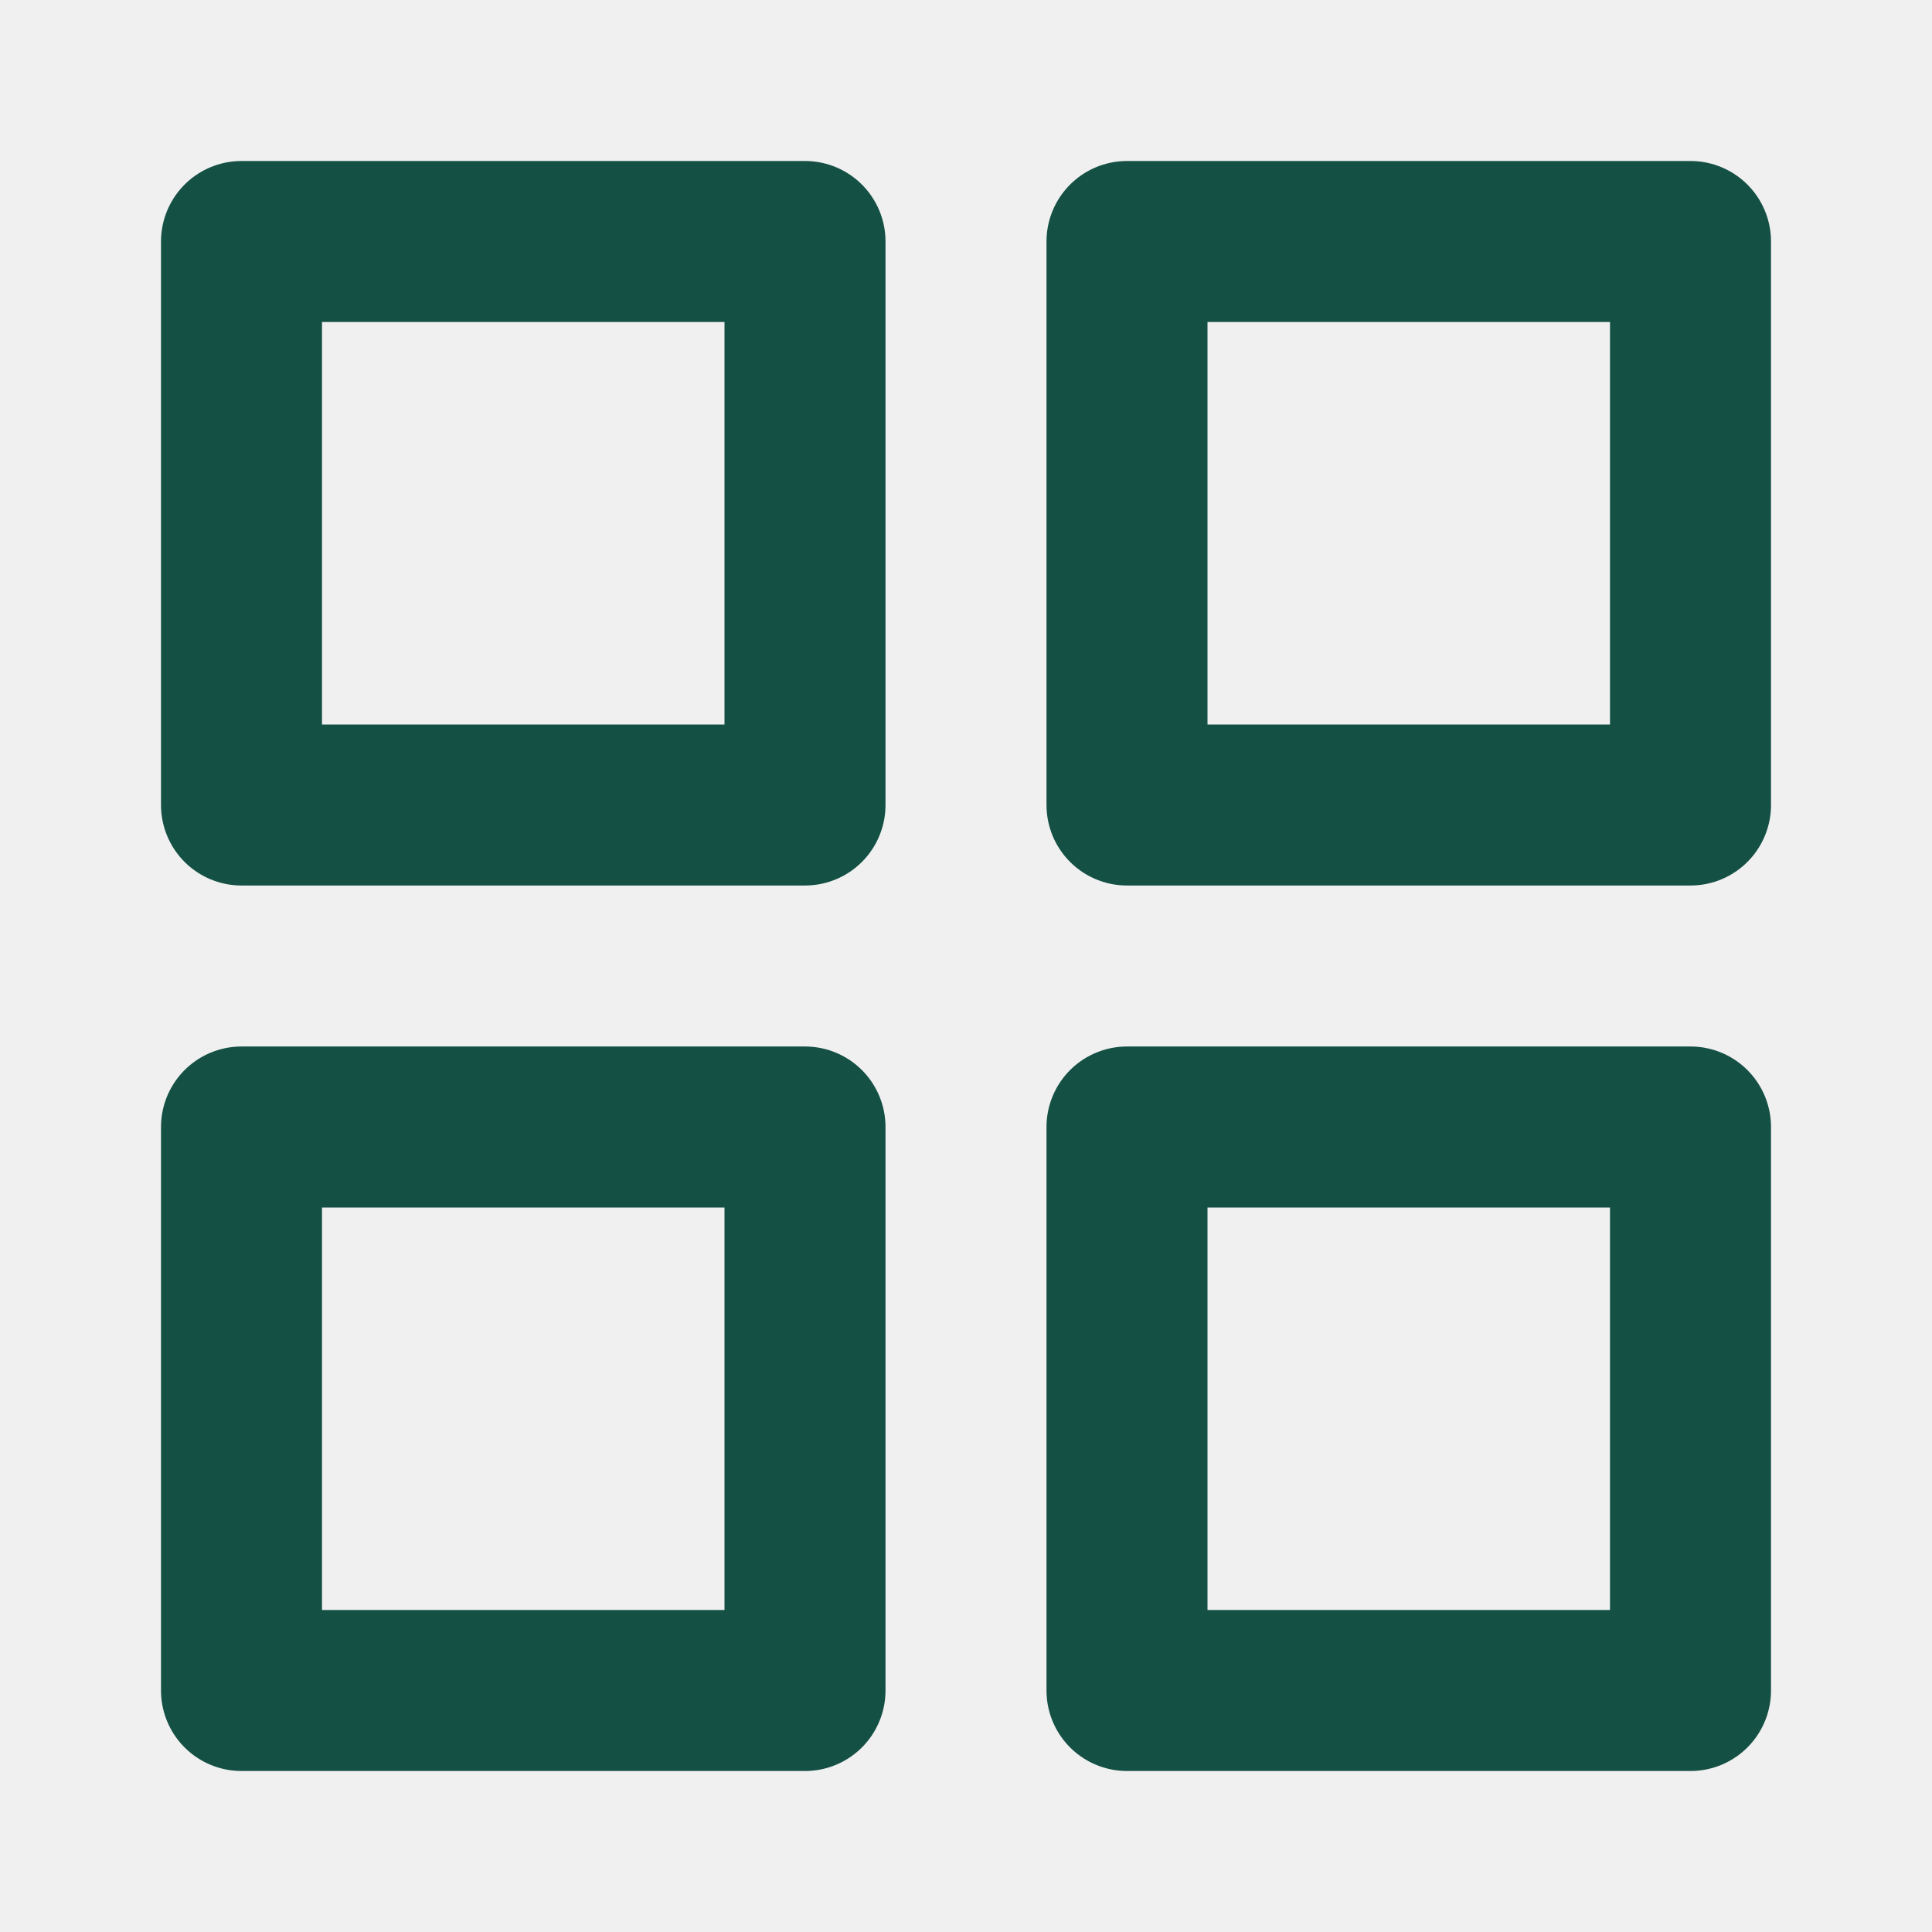
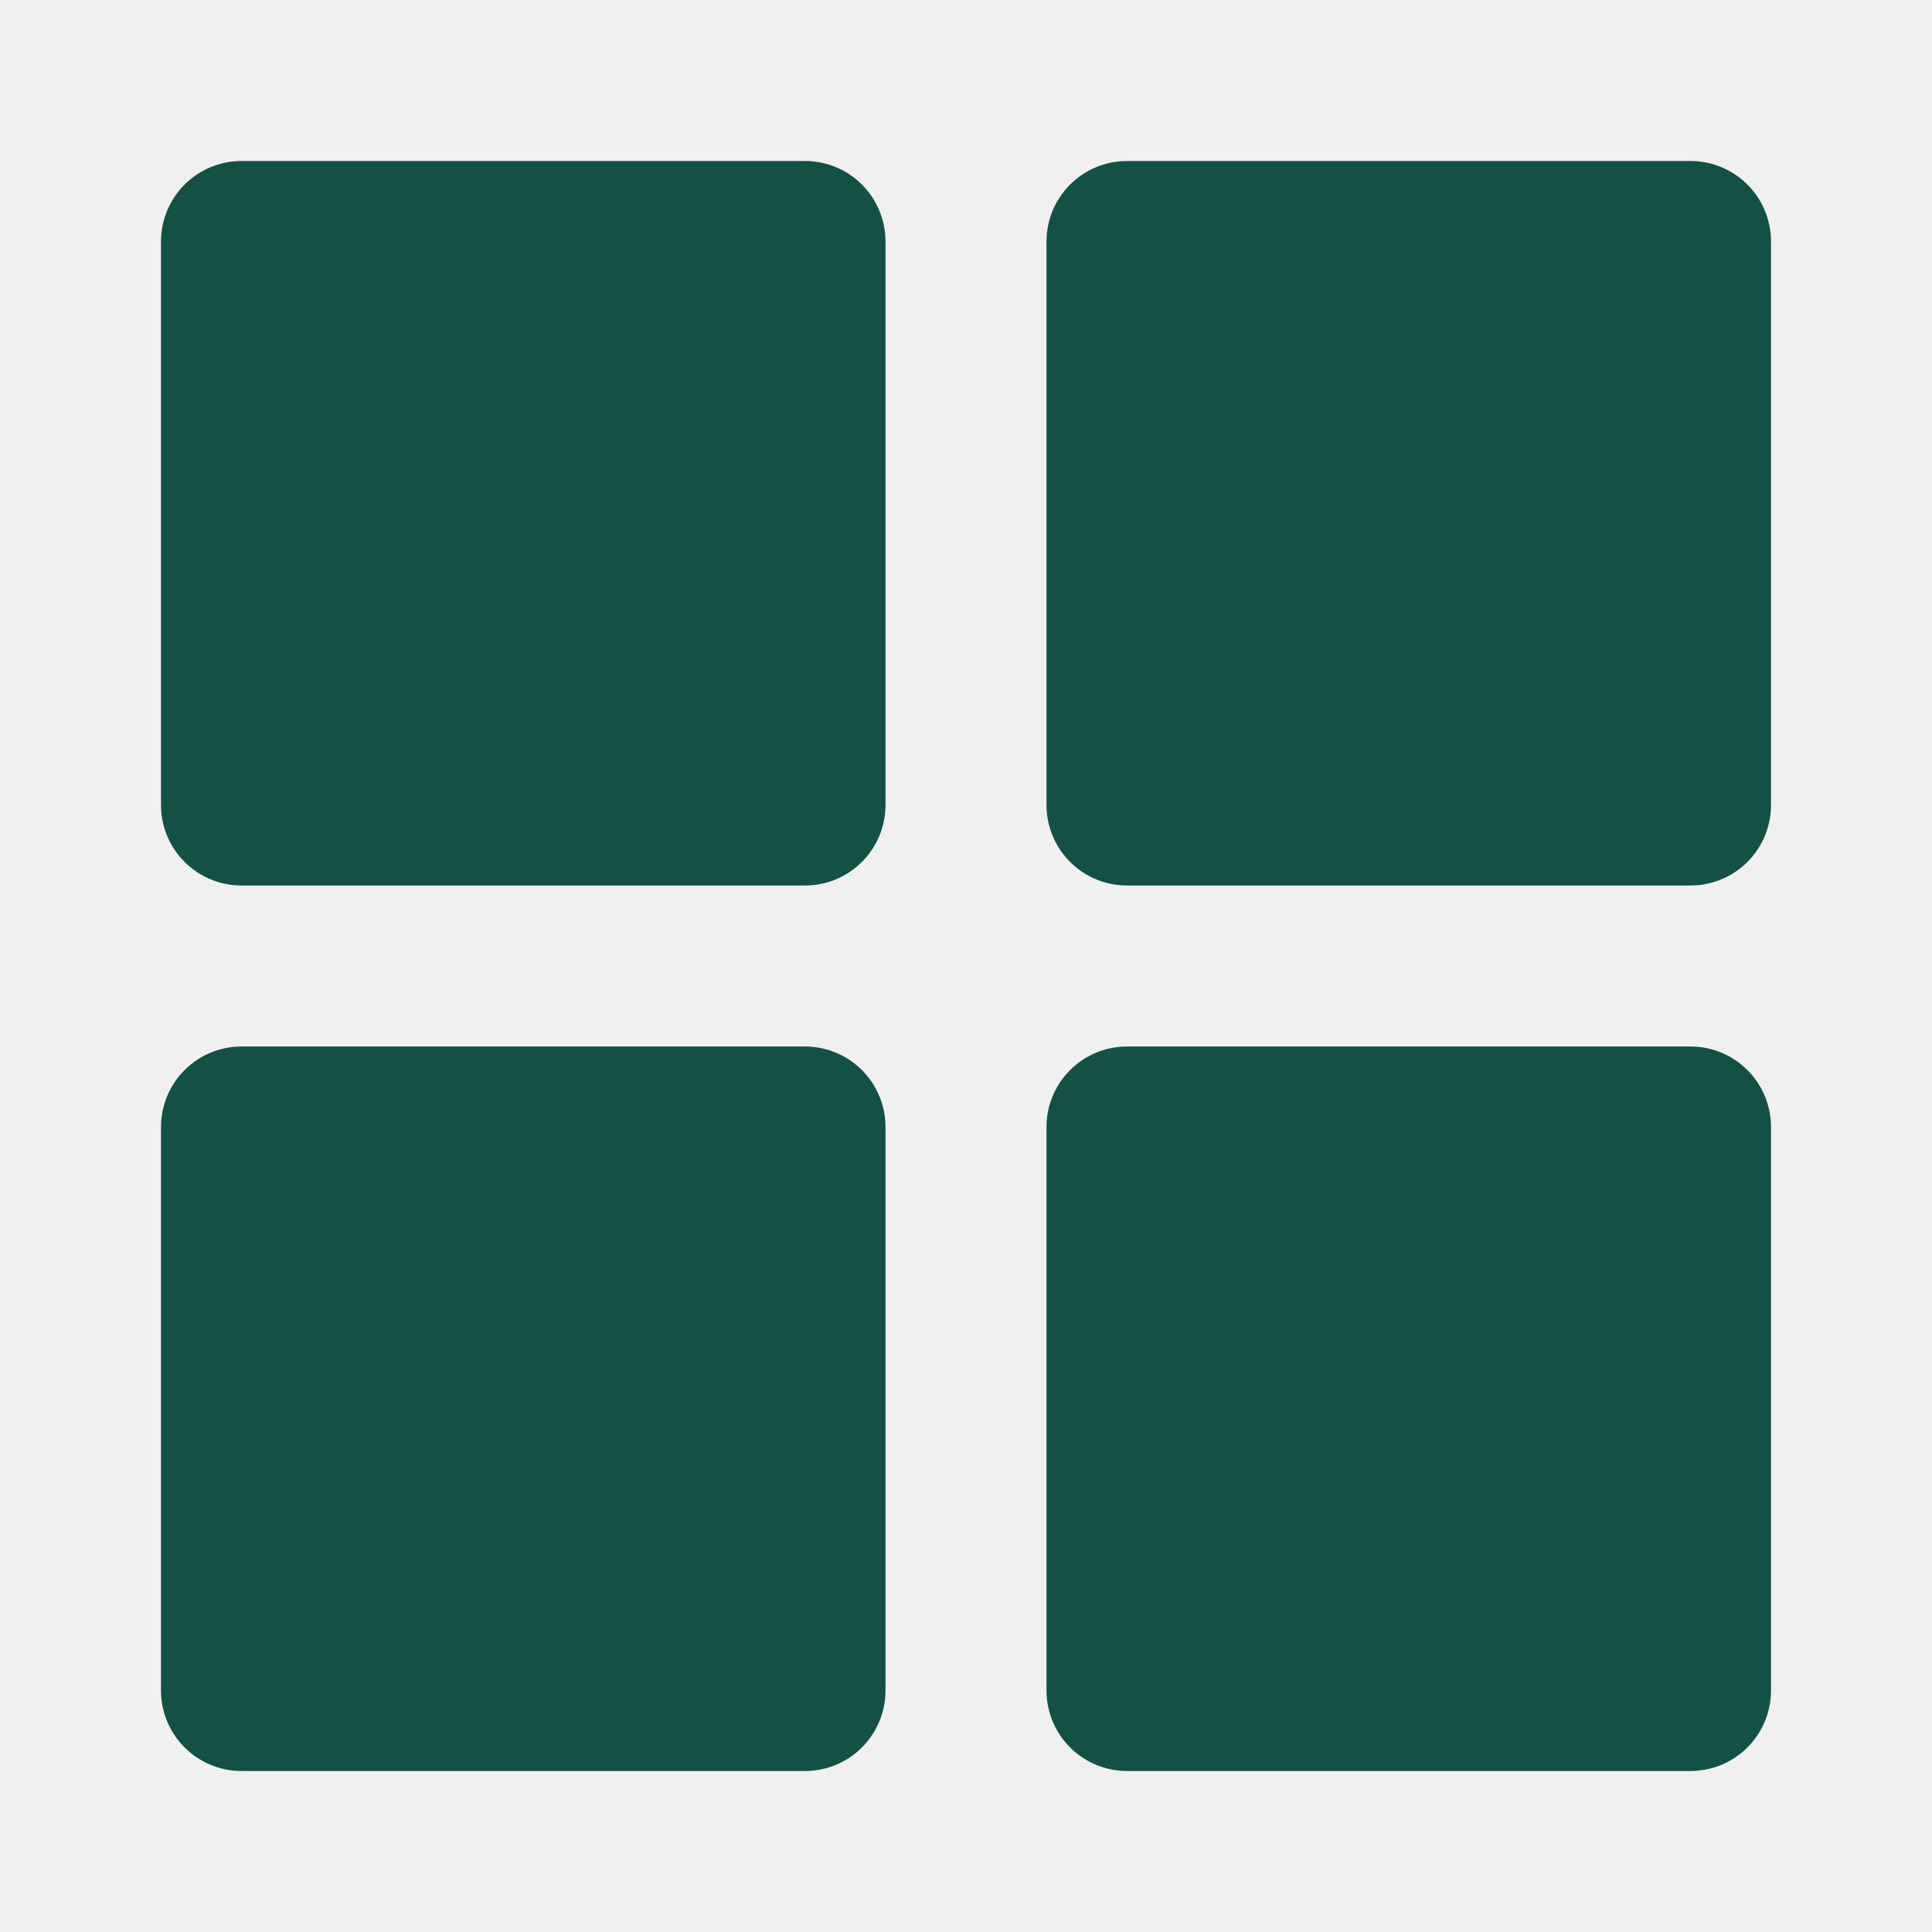
<svg xmlns="http://www.w3.org/2000/svg" width="24" height="24" viewBox="0 0 24 24" fill="none">
-   <g clip-path="url(#clip0_836_6310)">
-     <path d="M10 3H3V10H10V3Z" stroke="#145044" stroke-width="2" stroke-linecap="round" stroke-linejoin="round" />
-     <path d="M21 3H14V10H21V3Z" stroke="#145044" stroke-width="2" stroke-linecap="round" stroke-linejoin="round" />
-     <path d="M21 14H14V21H21V14Z" stroke="#145044" stroke-width="2" stroke-linecap="round" stroke-linejoin="round" />
-     <path d="M10 14H3V21H10V14Z" stroke="#145044" stroke-width="2" stroke-linecap="round" stroke-linejoin="round" />
+   <g clip-path="url(#clip0_1027_22288)">
+     <path d="M10 3H3V10H10V3Z" fill="#145044" stroke="#145044" stroke-width="2" stroke-linecap="round" stroke-linejoin="round" />
+     <path d="M21 3H14V10H21V3Z" fill="#145044" stroke="#145044" stroke-width="2" stroke-linecap="round" stroke-linejoin="round" />
+     <path d="M21 14H14V21H21V14Z" fill="#145044" stroke="#145044" stroke-width="2" stroke-linecap="round" stroke-linejoin="round" />
+     <path d="M10 14H3V21H10V14Z" fill="#145044" stroke="#145044" stroke-width="2" stroke-linecap="round" stroke-linejoin="round" />
  </g>
  <defs>
-     <clipPath id="clip0_836_6310">
+     <clipPath id="clip0_1027_22288">
      <rect width="24" height="24" fill="white" />
    </clipPath>
  </defs>
</svg>
